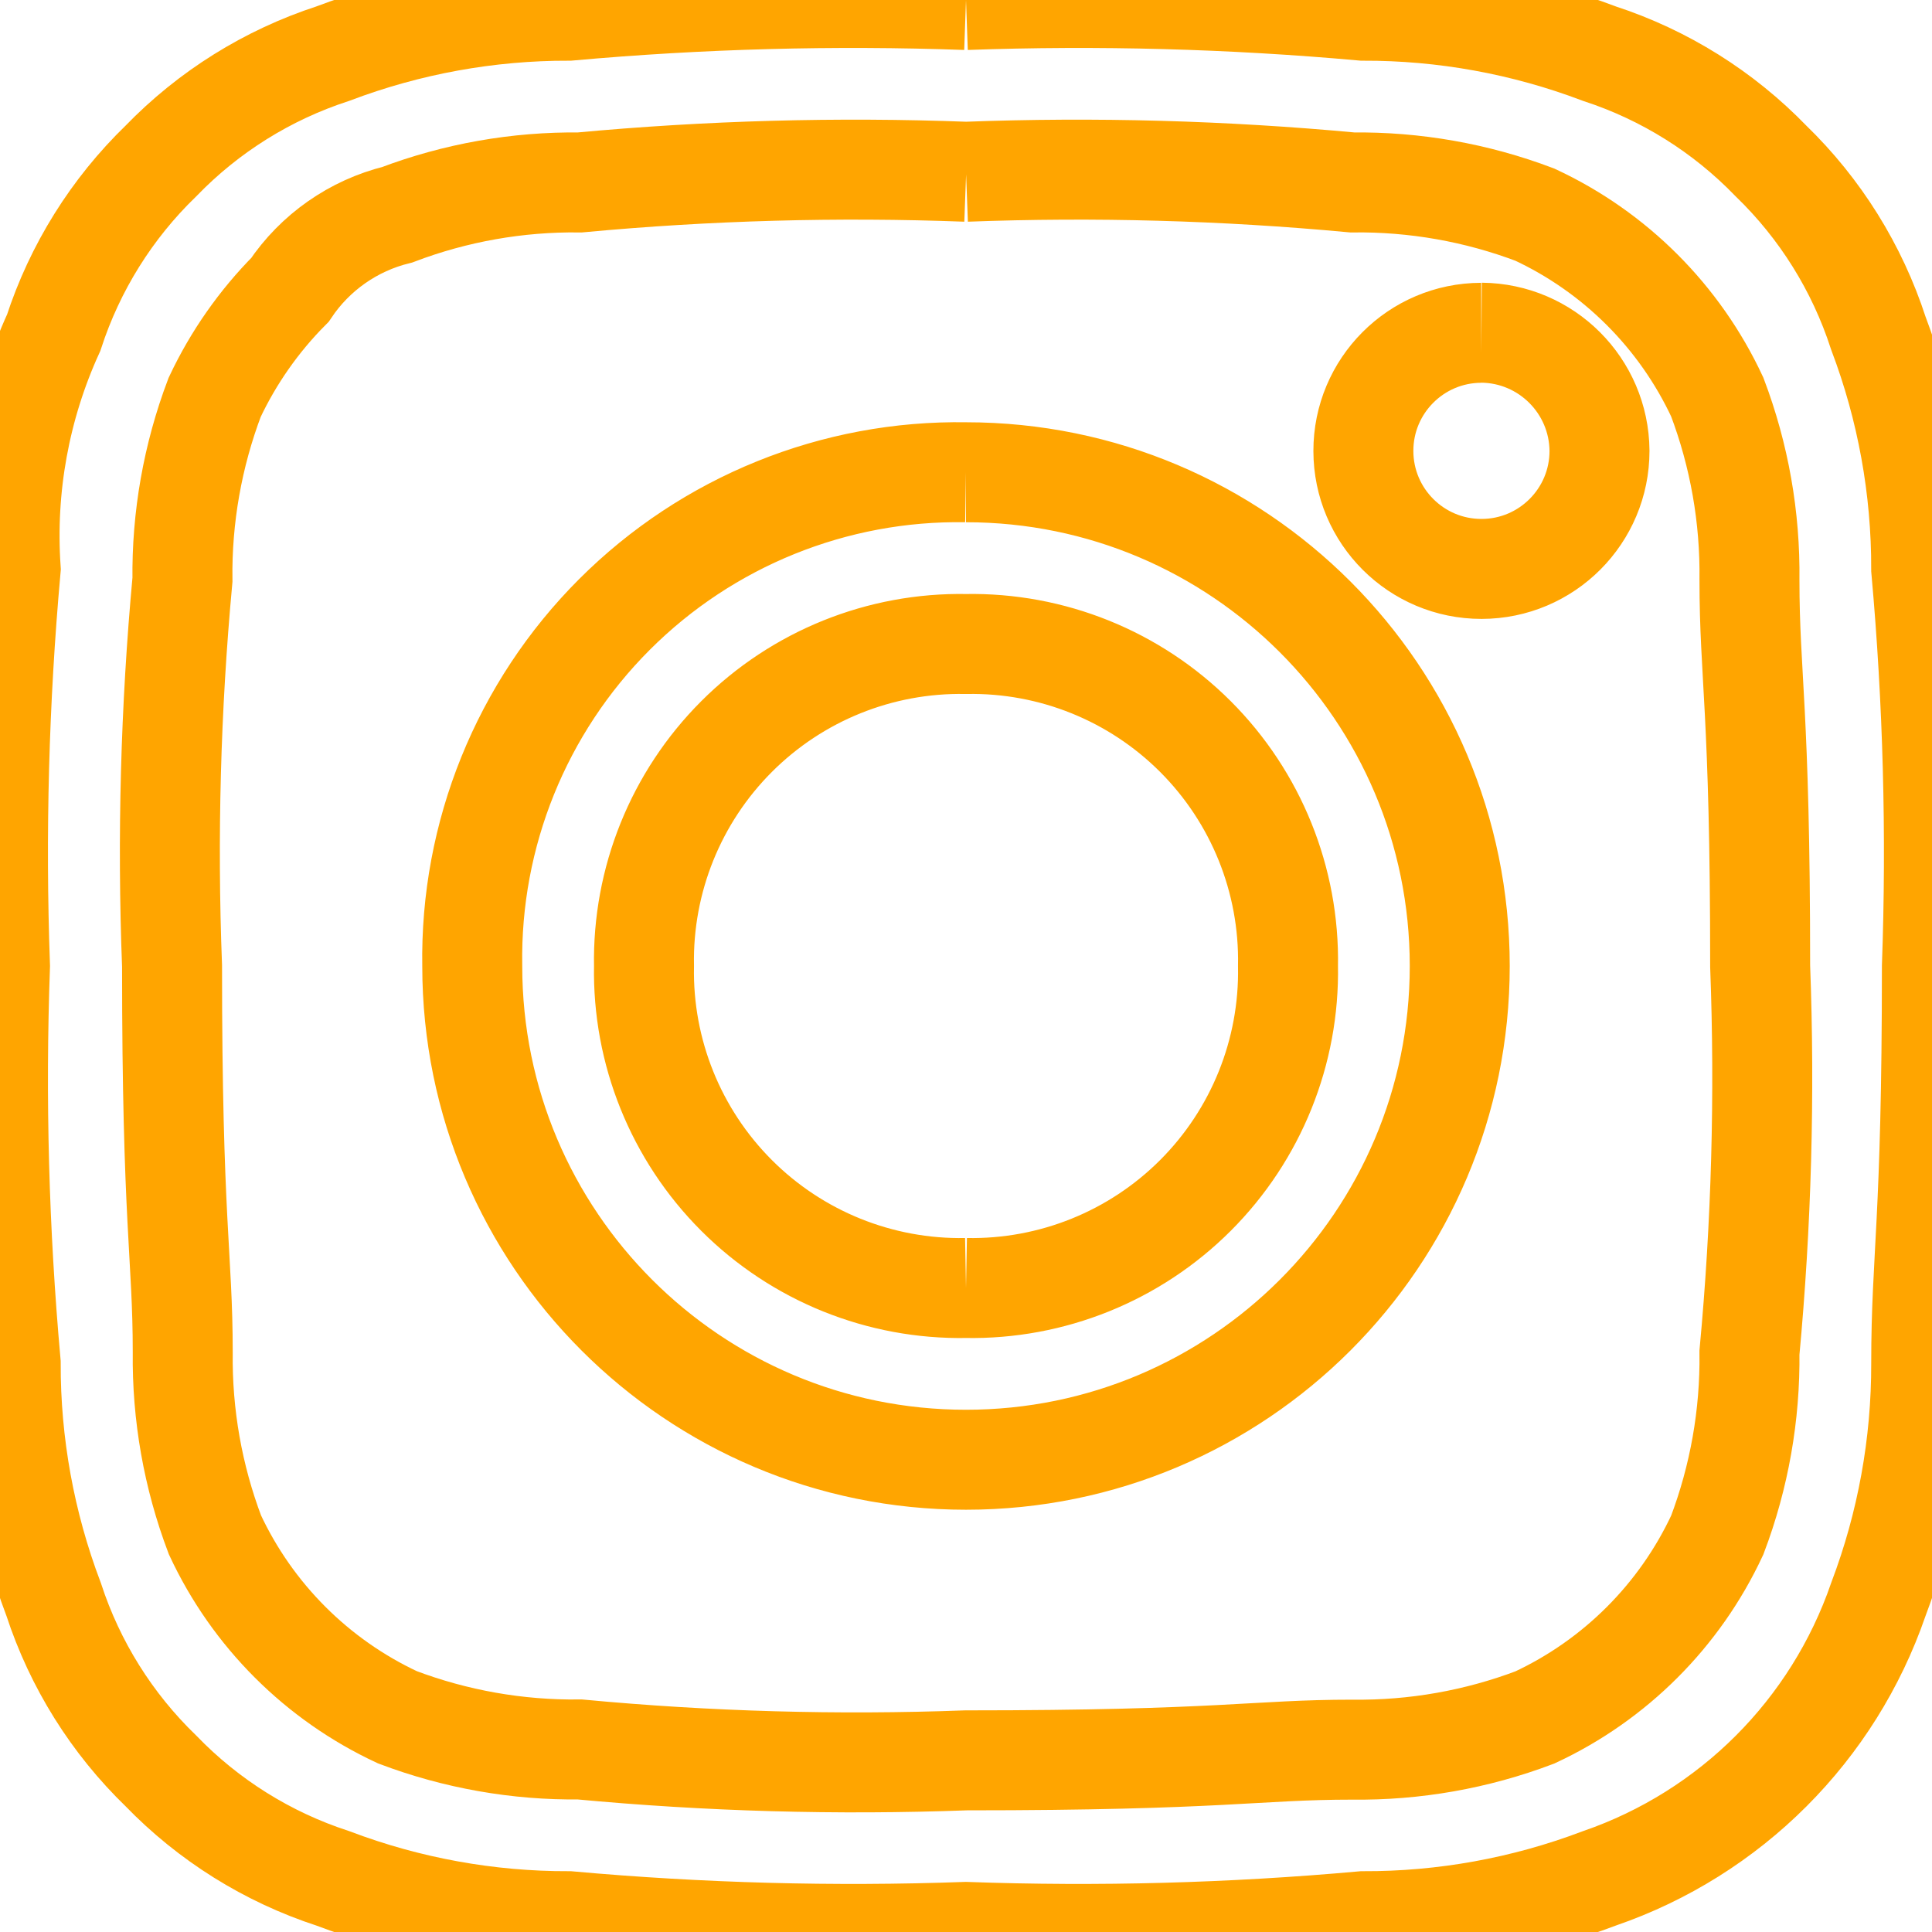
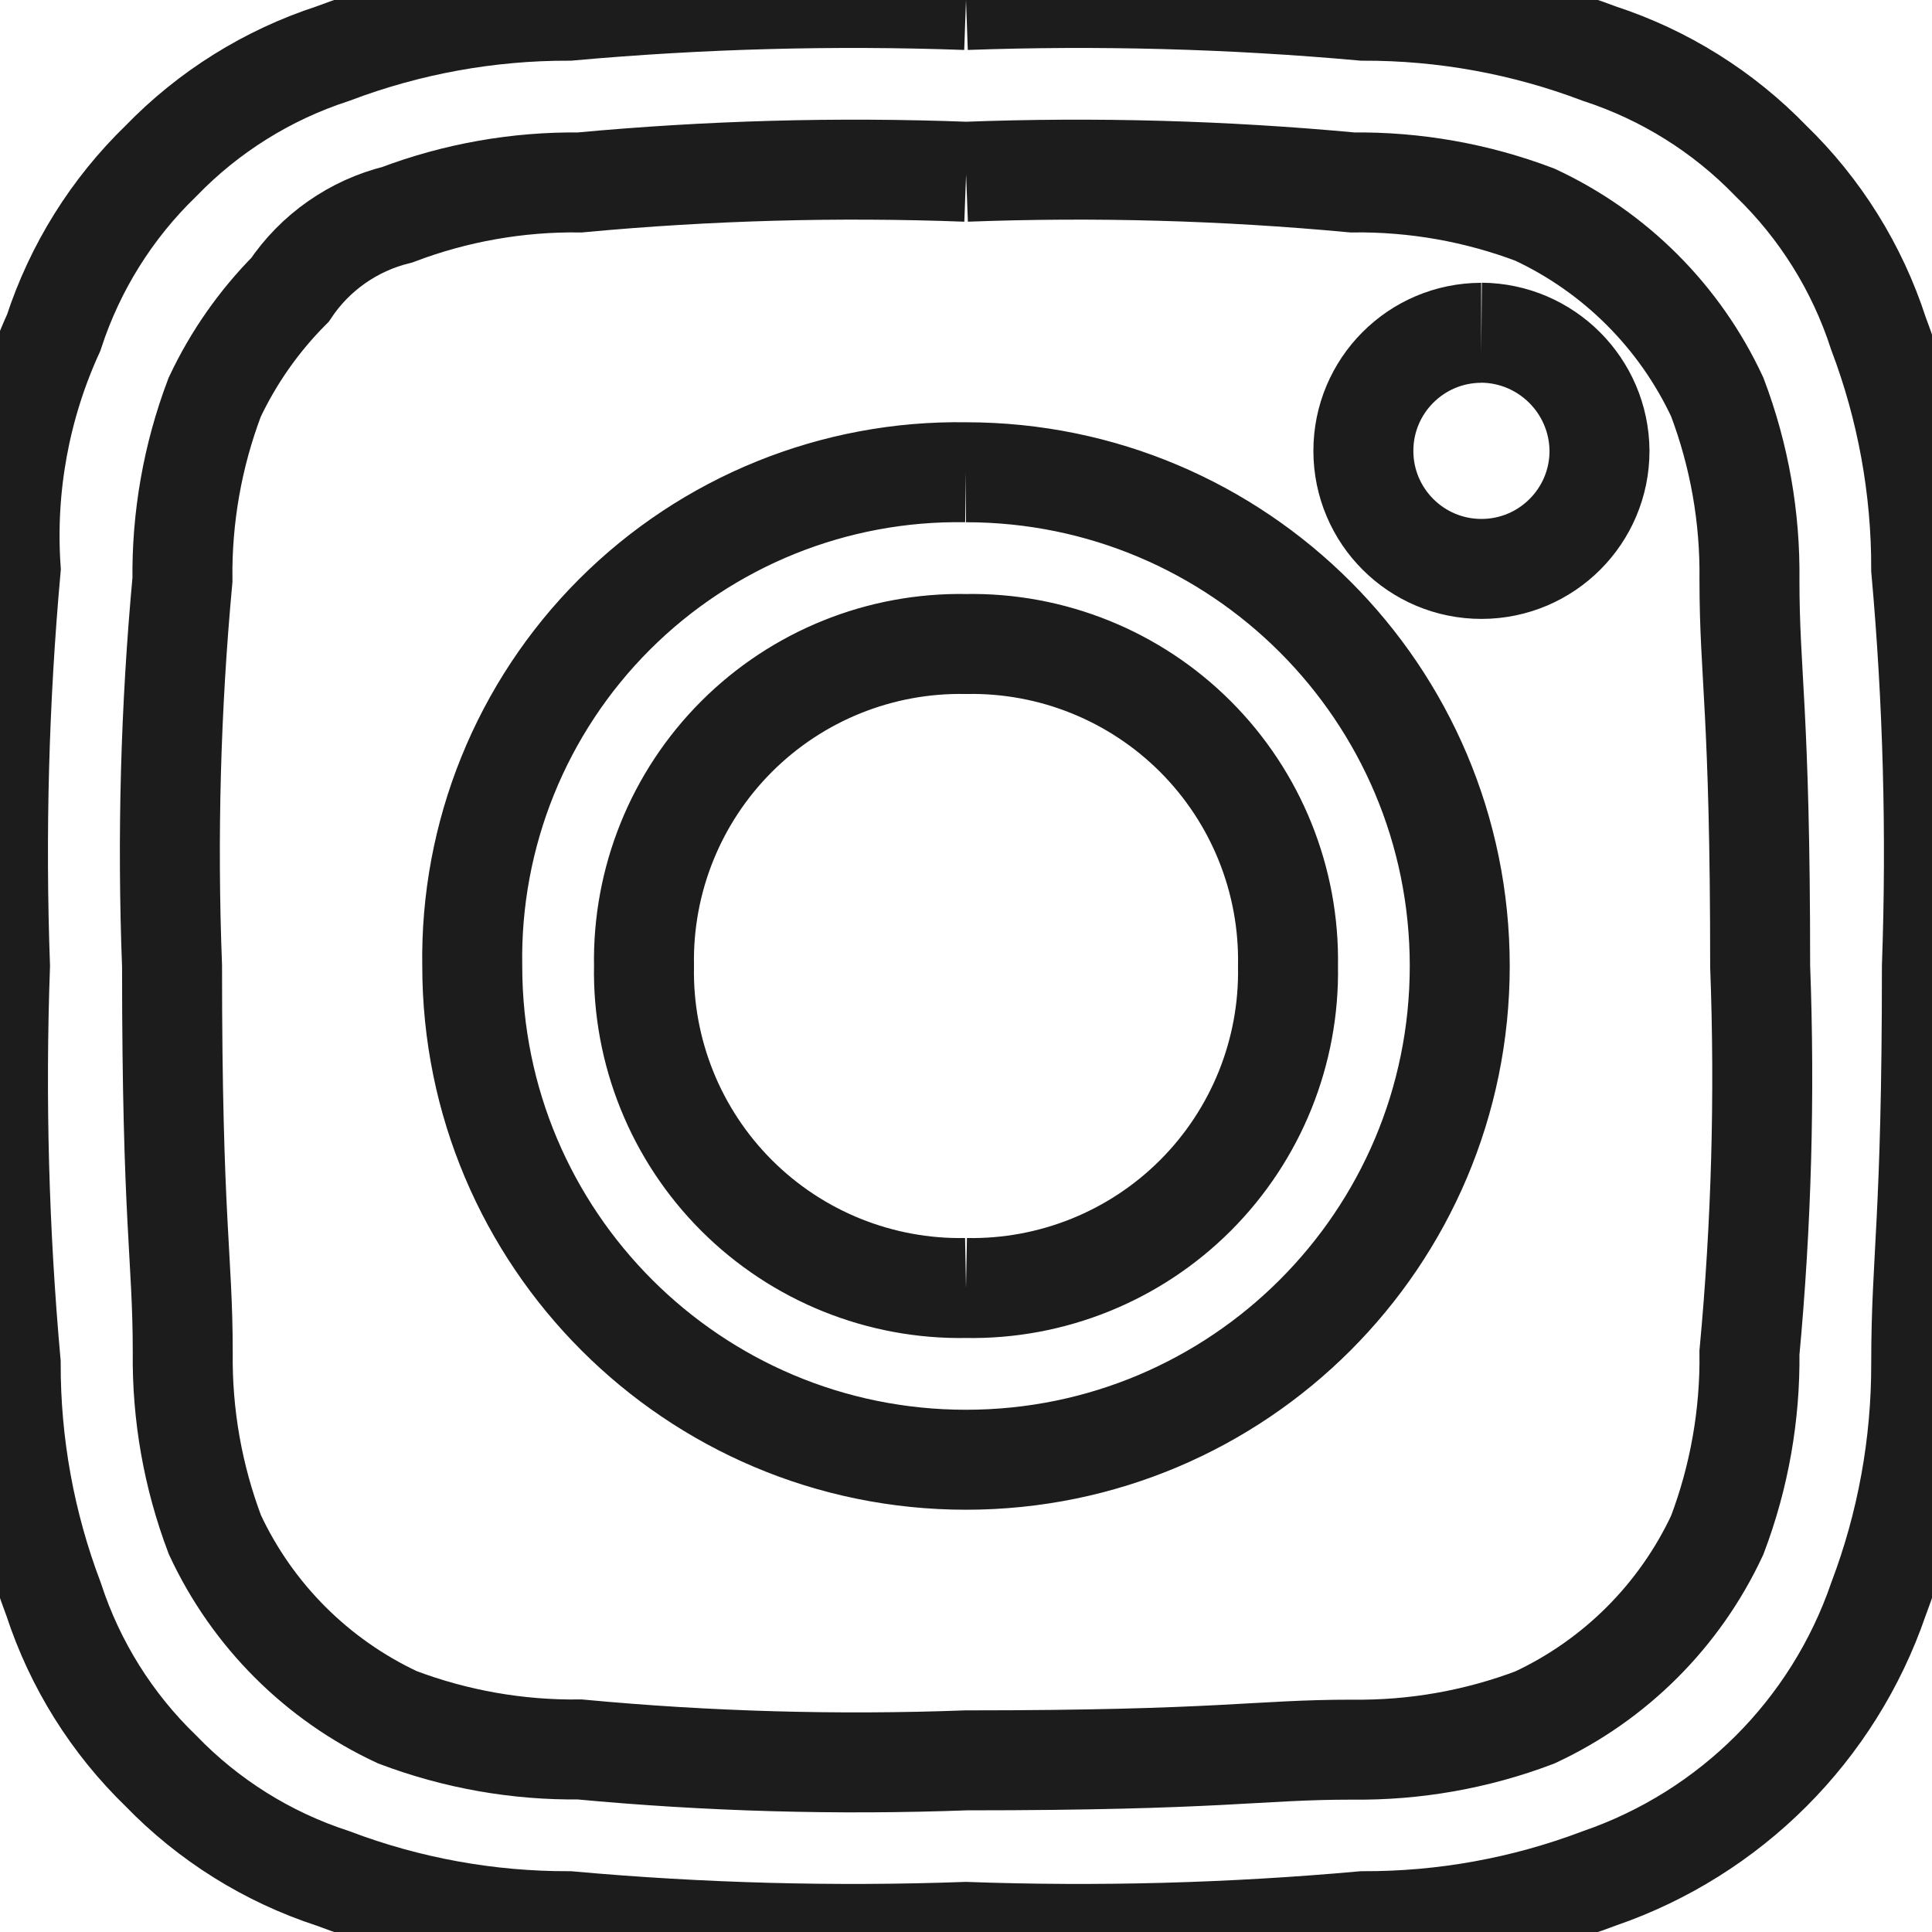
<svg xmlns="http://www.w3.org/2000/svg" width="19.326" height="19.326" viewBox="0 0 19.326 19.326">
  <style type="text/css">


	#Path_13{
	
- 	    stroke:orange;
+ 	    stroke: #1c1c1c;
	
		}
</style>
  <path id="Path_13" data-name="Path 13" d="M9.663,1.718a29.628,29.628,0,0,1,3.865.107,4.98,4.98,0,0,1,1.825.322,3.771,3.771,0,0,1,1.825,1.825A4.98,4.98,0,0,1,17.5,5.8c0,.966.107,1.288.107,3.865a29.628,29.628,0,0,1-.107,3.865,4.98,4.98,0,0,1-.322,1.825,3.771,3.771,0,0,1-1.825,1.825,4.98,4.98,0,0,1-1.825.322c-.966,0-1.288.107-3.865.107A29.628,29.628,0,0,1,5.8,17.5a4.98,4.98,0,0,1-1.825-.322,3.771,3.771,0,0,1-1.825-1.825,4.98,4.98,0,0,1-.322-1.825c0-.966-.107-1.288-.107-3.865A29.628,29.628,0,0,1,1.825,5.8a4.98,4.98,0,0,1,.322-1.825A3.856,3.856,0,0,1,2.9,2.9a1.815,1.815,0,0,1,1.074-.752A4.98,4.98,0,0,1,5.8,1.825a29.628,29.628,0,0,1,3.865-.107M9.663,0A31.723,31.723,0,0,0,5.69.107,6.628,6.628,0,0,0,3.328.537,4.2,4.2,0,0,0,1.61,1.61,4.2,4.2,0,0,0,.537,3.328,4.892,4.892,0,0,0,.107,5.69,31.723,31.723,0,0,0,0,9.663a31.723,31.723,0,0,0,.107,3.972A6.628,6.628,0,0,0,.537,16,4.2,4.2,0,0,0,1.61,17.715a4.2,4.2,0,0,0,1.718,1.074,6.628,6.628,0,0,0,2.362.429,31.723,31.723,0,0,0,3.972.107,31.723,31.723,0,0,0,3.972-.107A6.628,6.628,0,0,0,16,18.789,4.5,4.5,0,0,0,18.789,16a6.628,6.628,0,0,0,.429-2.362c0-1.074.107-1.4.107-3.972a31.723,31.723,0,0,0-.107-3.972,6.628,6.628,0,0,0-.429-2.362A4.2,4.2,0,0,0,17.715,1.61,4.2,4.2,0,0,0,16,.537,6.628,6.628,0,0,0,13.635.107,31.723,31.723,0,0,0,9.663,0m0,4.724A4.859,4.859,0,0,0,4.724,9.663,4.939,4.939,0,1,0,9.663,4.724m0,8.16A3.163,3.163,0,0,1,6.442,9.663,3.163,3.163,0,0,1,9.663,6.442a3.163,3.163,0,0,1,3.221,3.221,3.163,3.163,0,0,1-3.221,3.221m5.154-9.555A1.181,1.181,0,1,0,16,4.509a1.191,1.191,0,0,0-1.181-1.181" transform="translate(0)" fill="none" fill-rule="evenodd" />
</svg>
